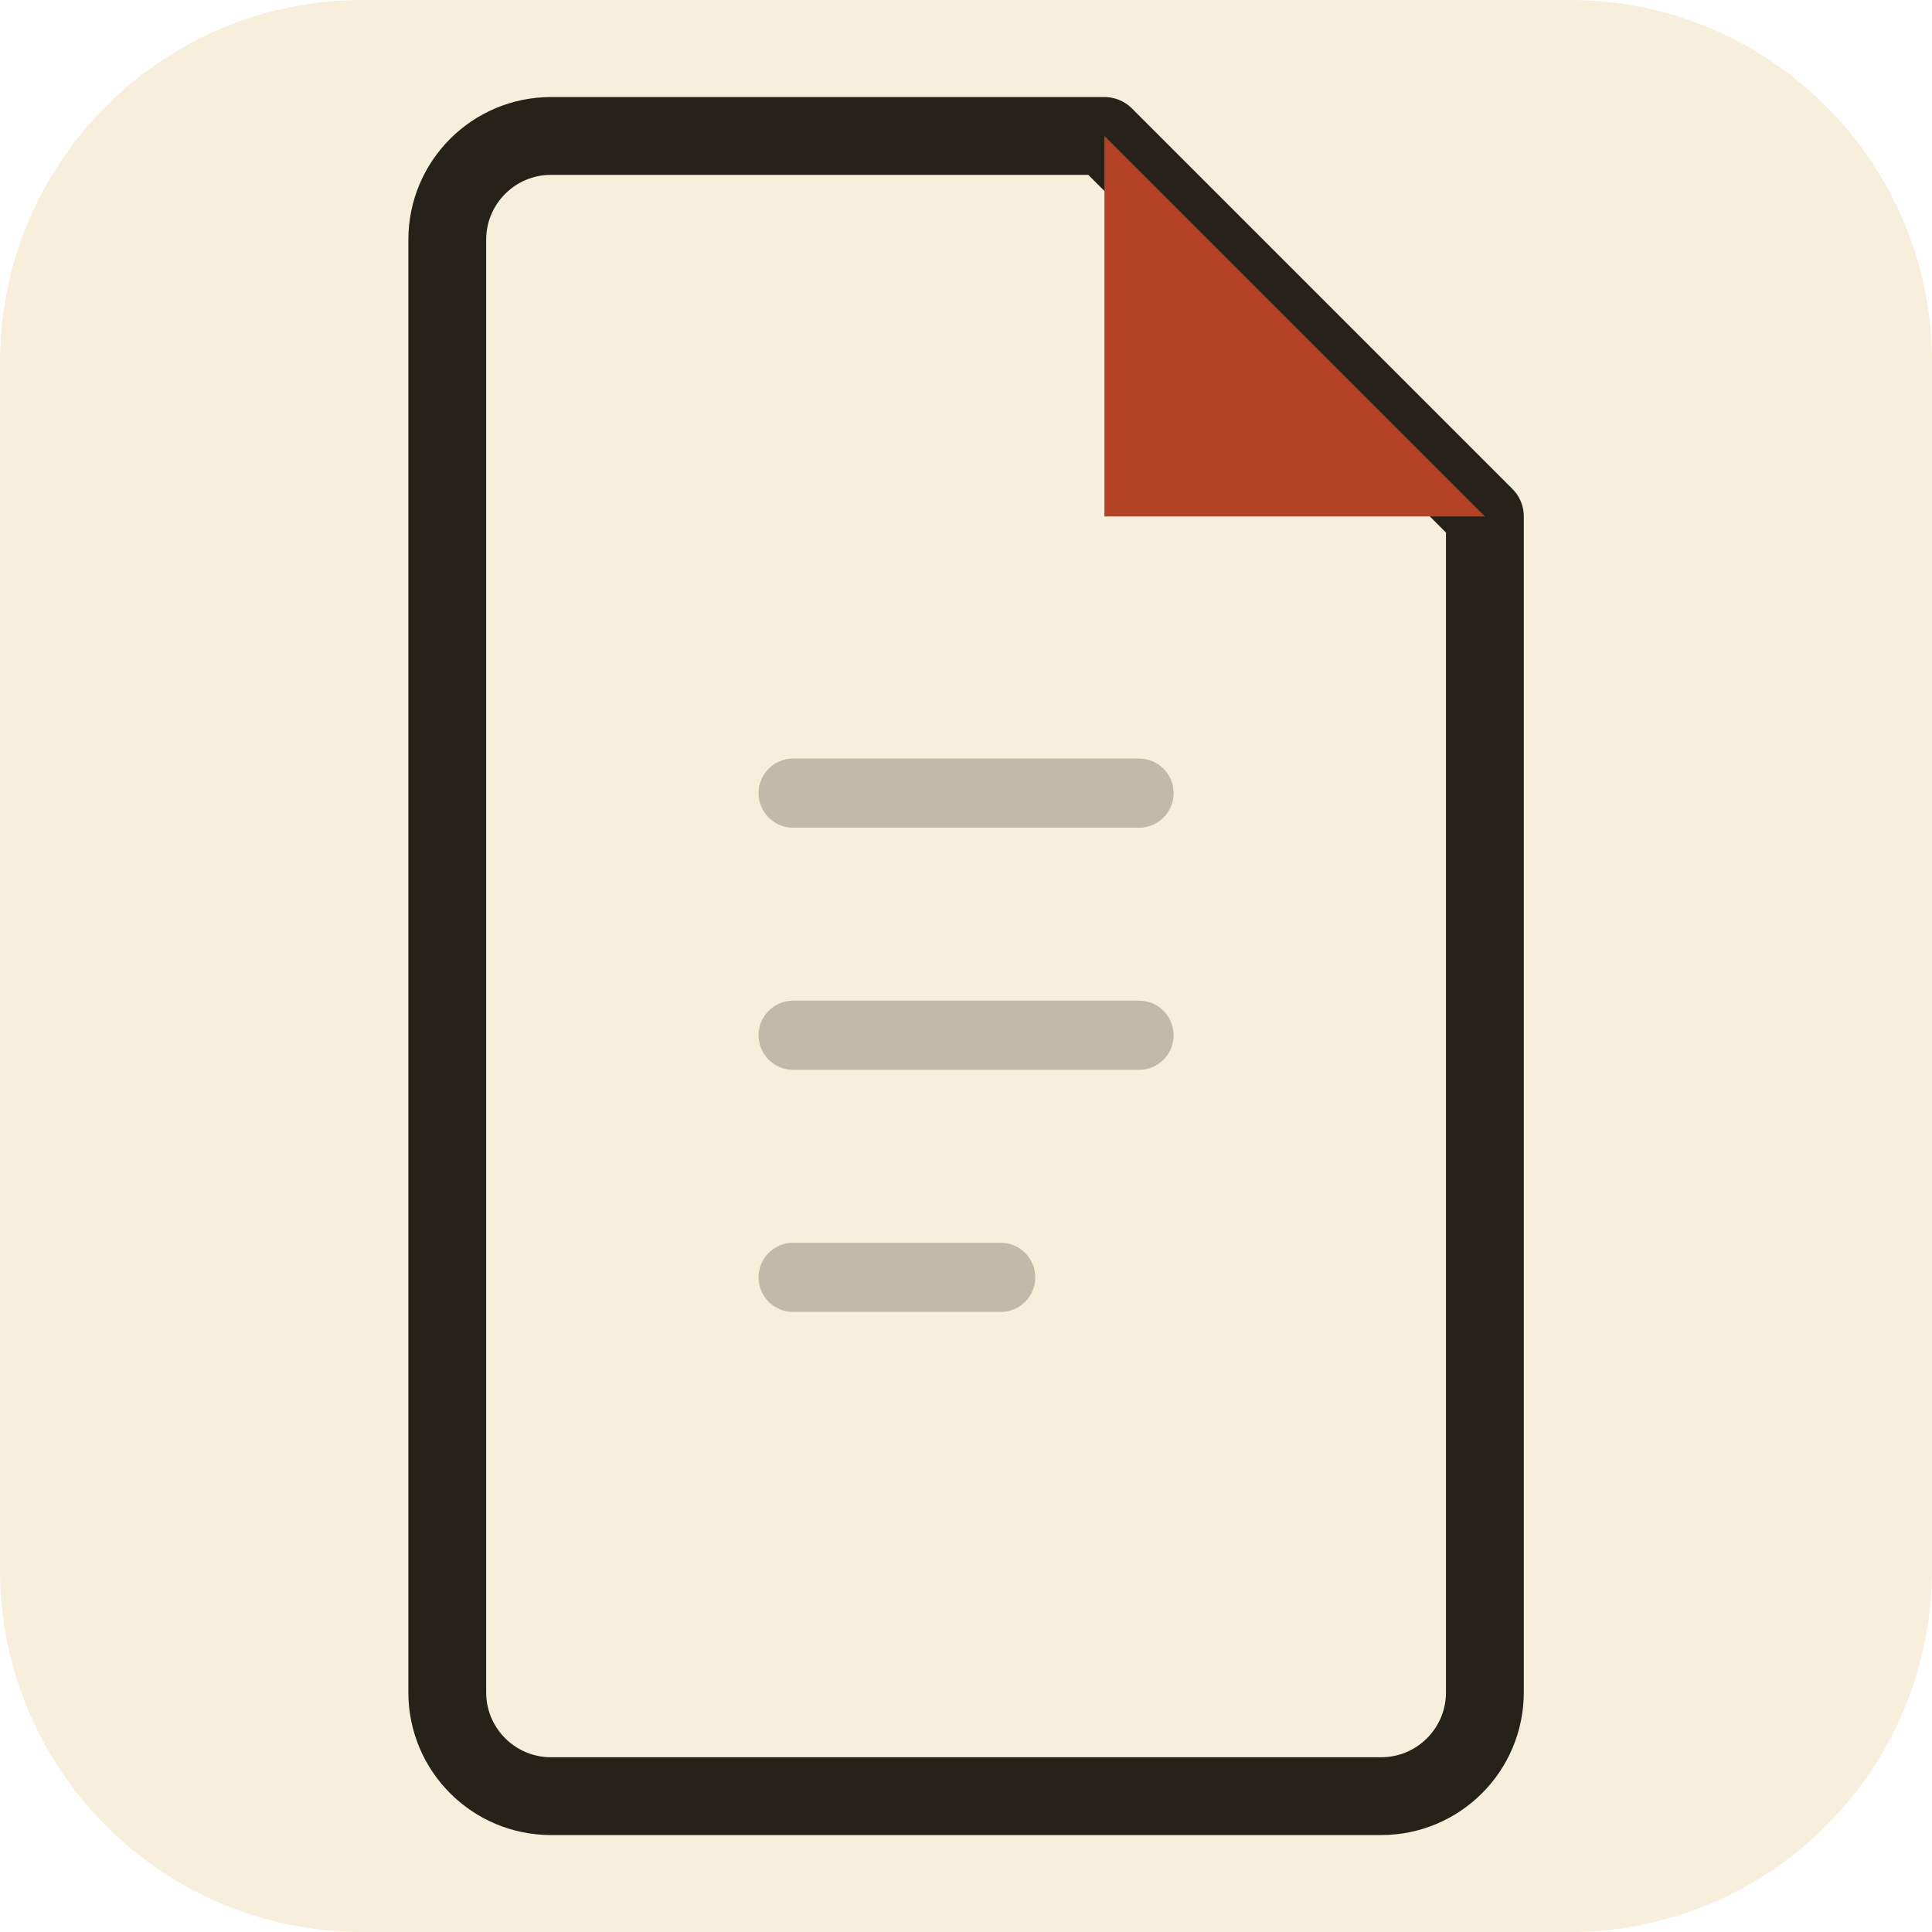
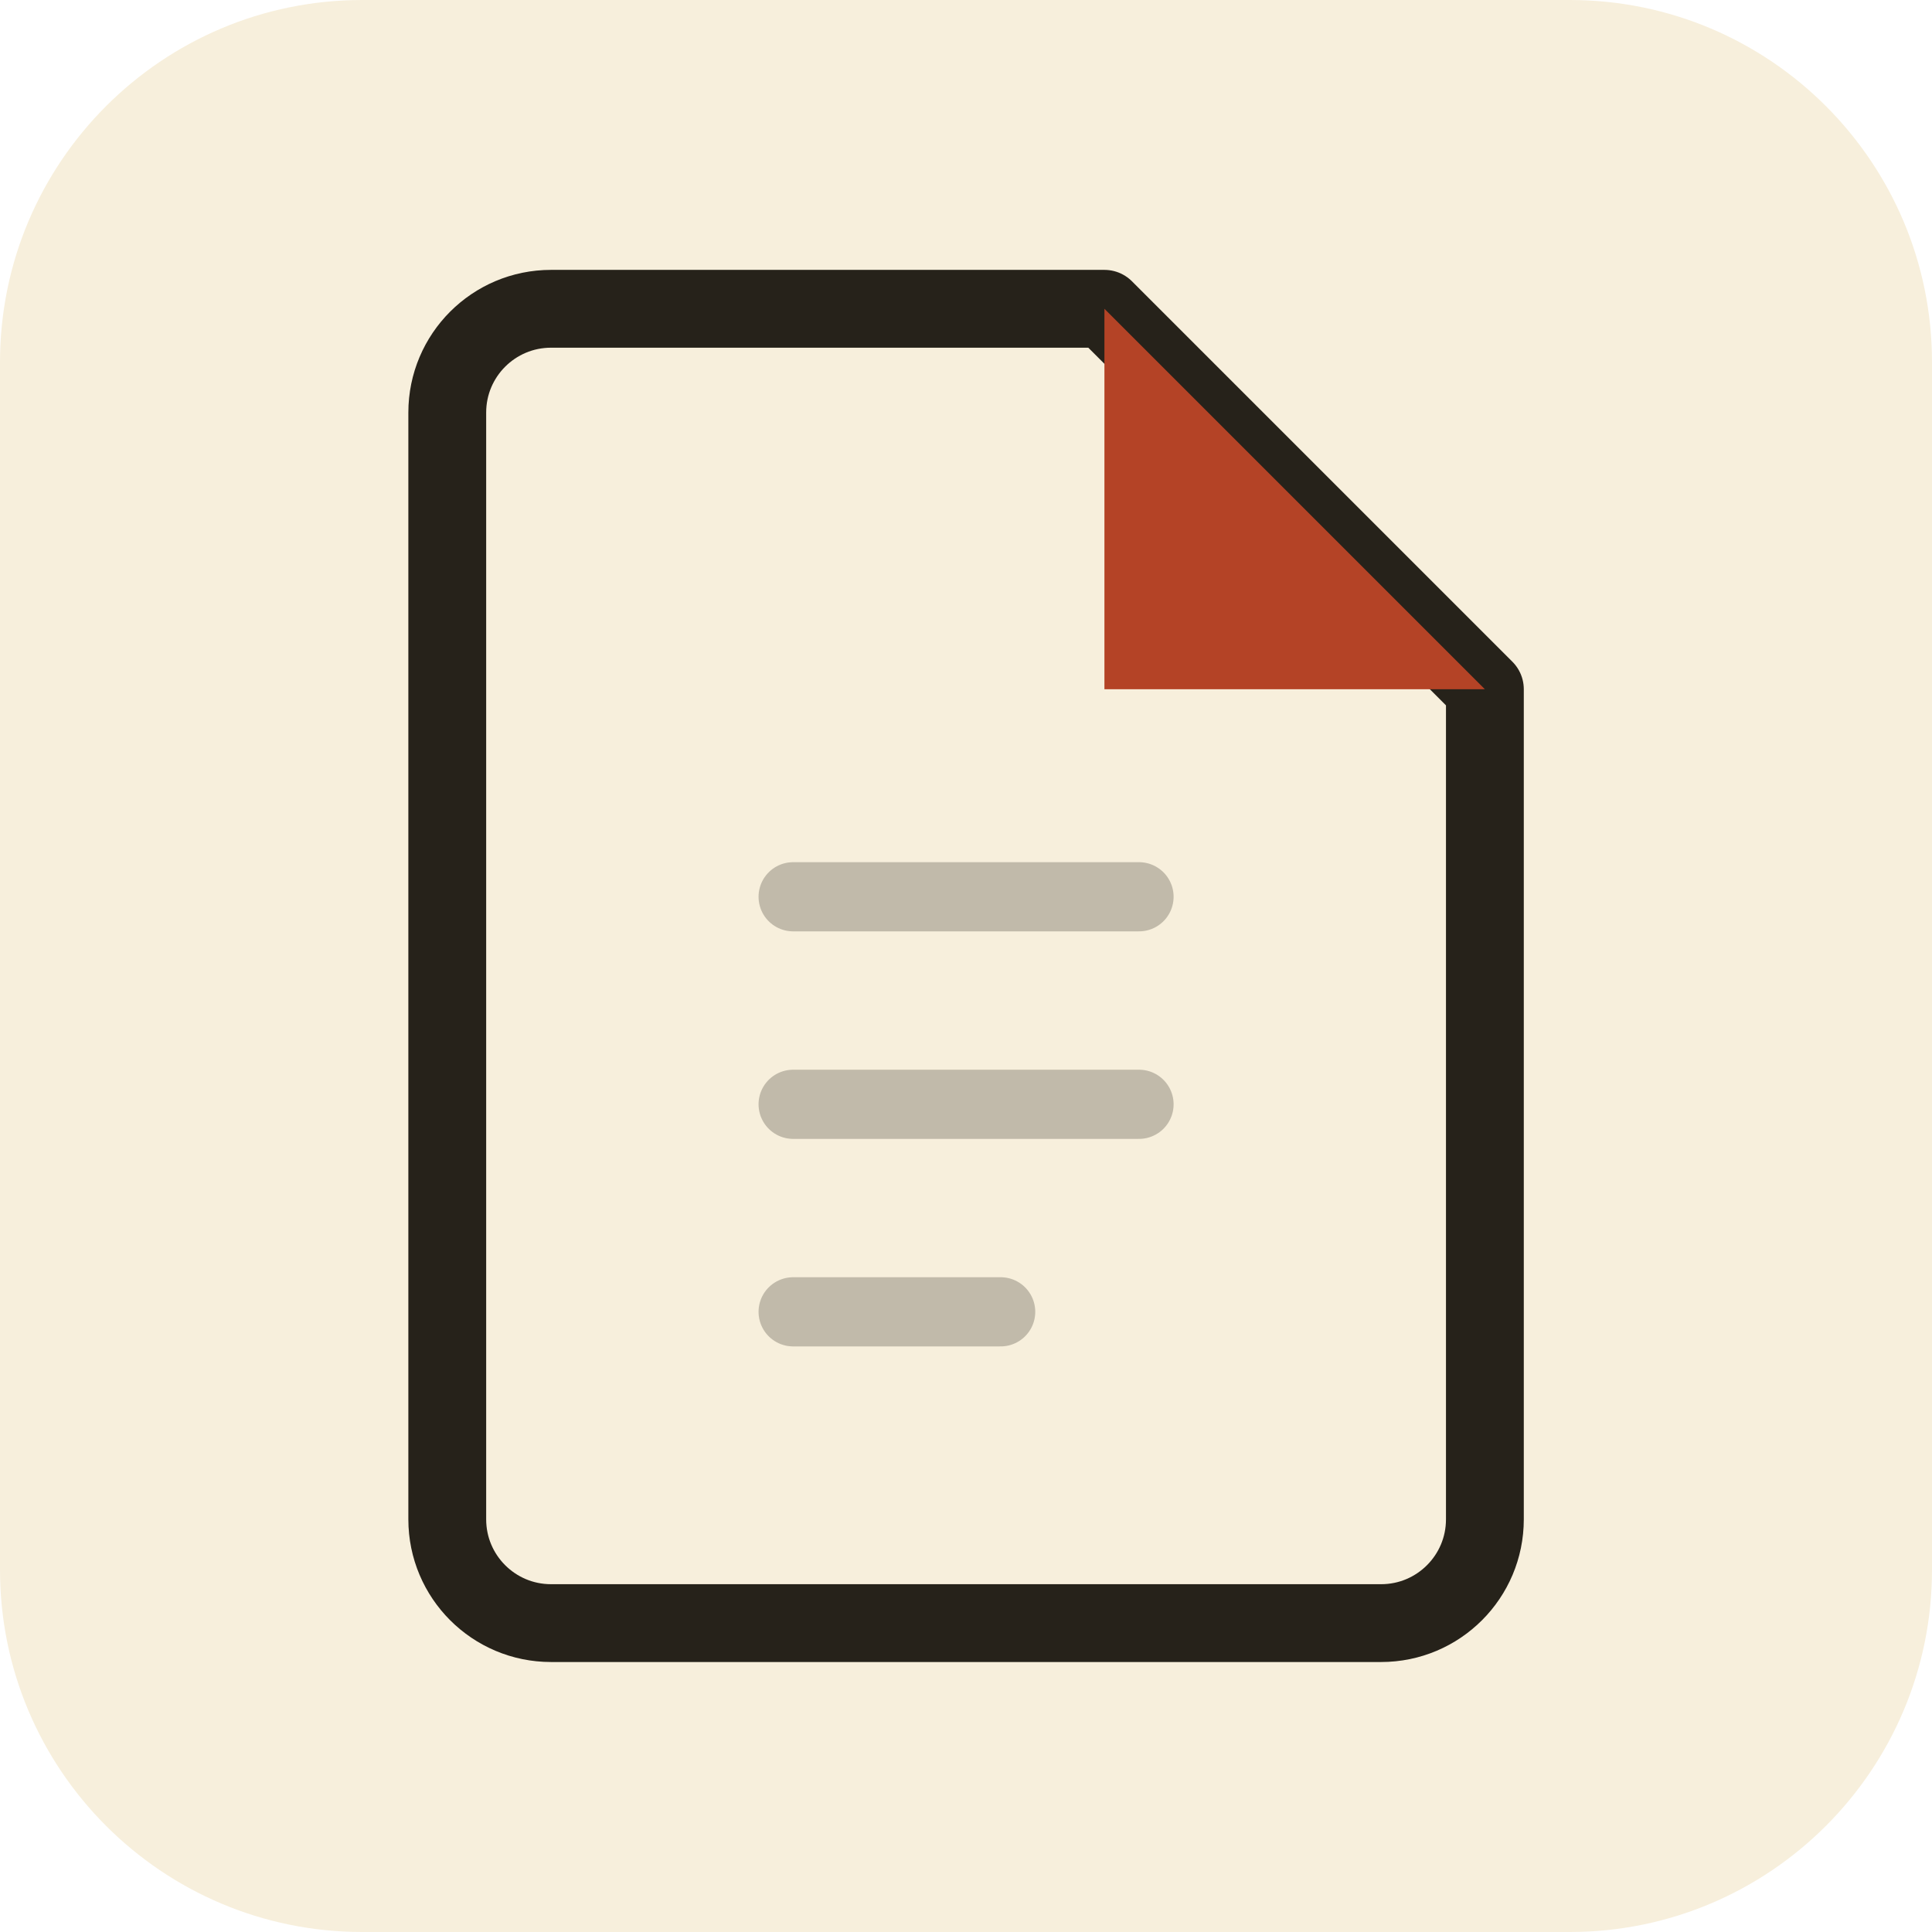
<svg xmlns="http://www.w3.org/2000/svg" viewBox="0 0 512 512" width="512" height="512" role="img" aria-label="轻阅">
  <rect width="512" height="512" rx="96" fill="#F7EFDC" />
-   <g transform="translate(72.7,17.7) scale(4.583)">
-     <path d="M16 4H48L70 26V94a6 6 0 0 1-6 6H16a6 6 0 0 1-6-6V10a6 6 0 0 1 6-6Z" fill="none" stroke="#26221A" stroke-width="4.5" stroke-linejoin="round" />
+   <g transform="translate(72.7,63.5) scale(4.583)">
+     <path d="M16 4H48L70 26V74a6 6 0 0 1-6 6H16a6 6 0 0 1-6-6V10a6 6 0 0 1 6-6Z" fill="none" stroke="#26221A" stroke-width="4.5" stroke-linejoin="round" />
    <path d="M48 4l22 22H48Z" fill="#B44326" />
-     <path d="M30 42h20M30 56h20M30 70h12" stroke="#26221A" stroke-width="4" stroke-linecap="round" opacity=".26" />
+     <path d="M30 38h20M30 50h20M30 62h12" stroke="#26221A" stroke-width="4" stroke-linecap="round" opacity=".26" />
  </g>
</svg>
